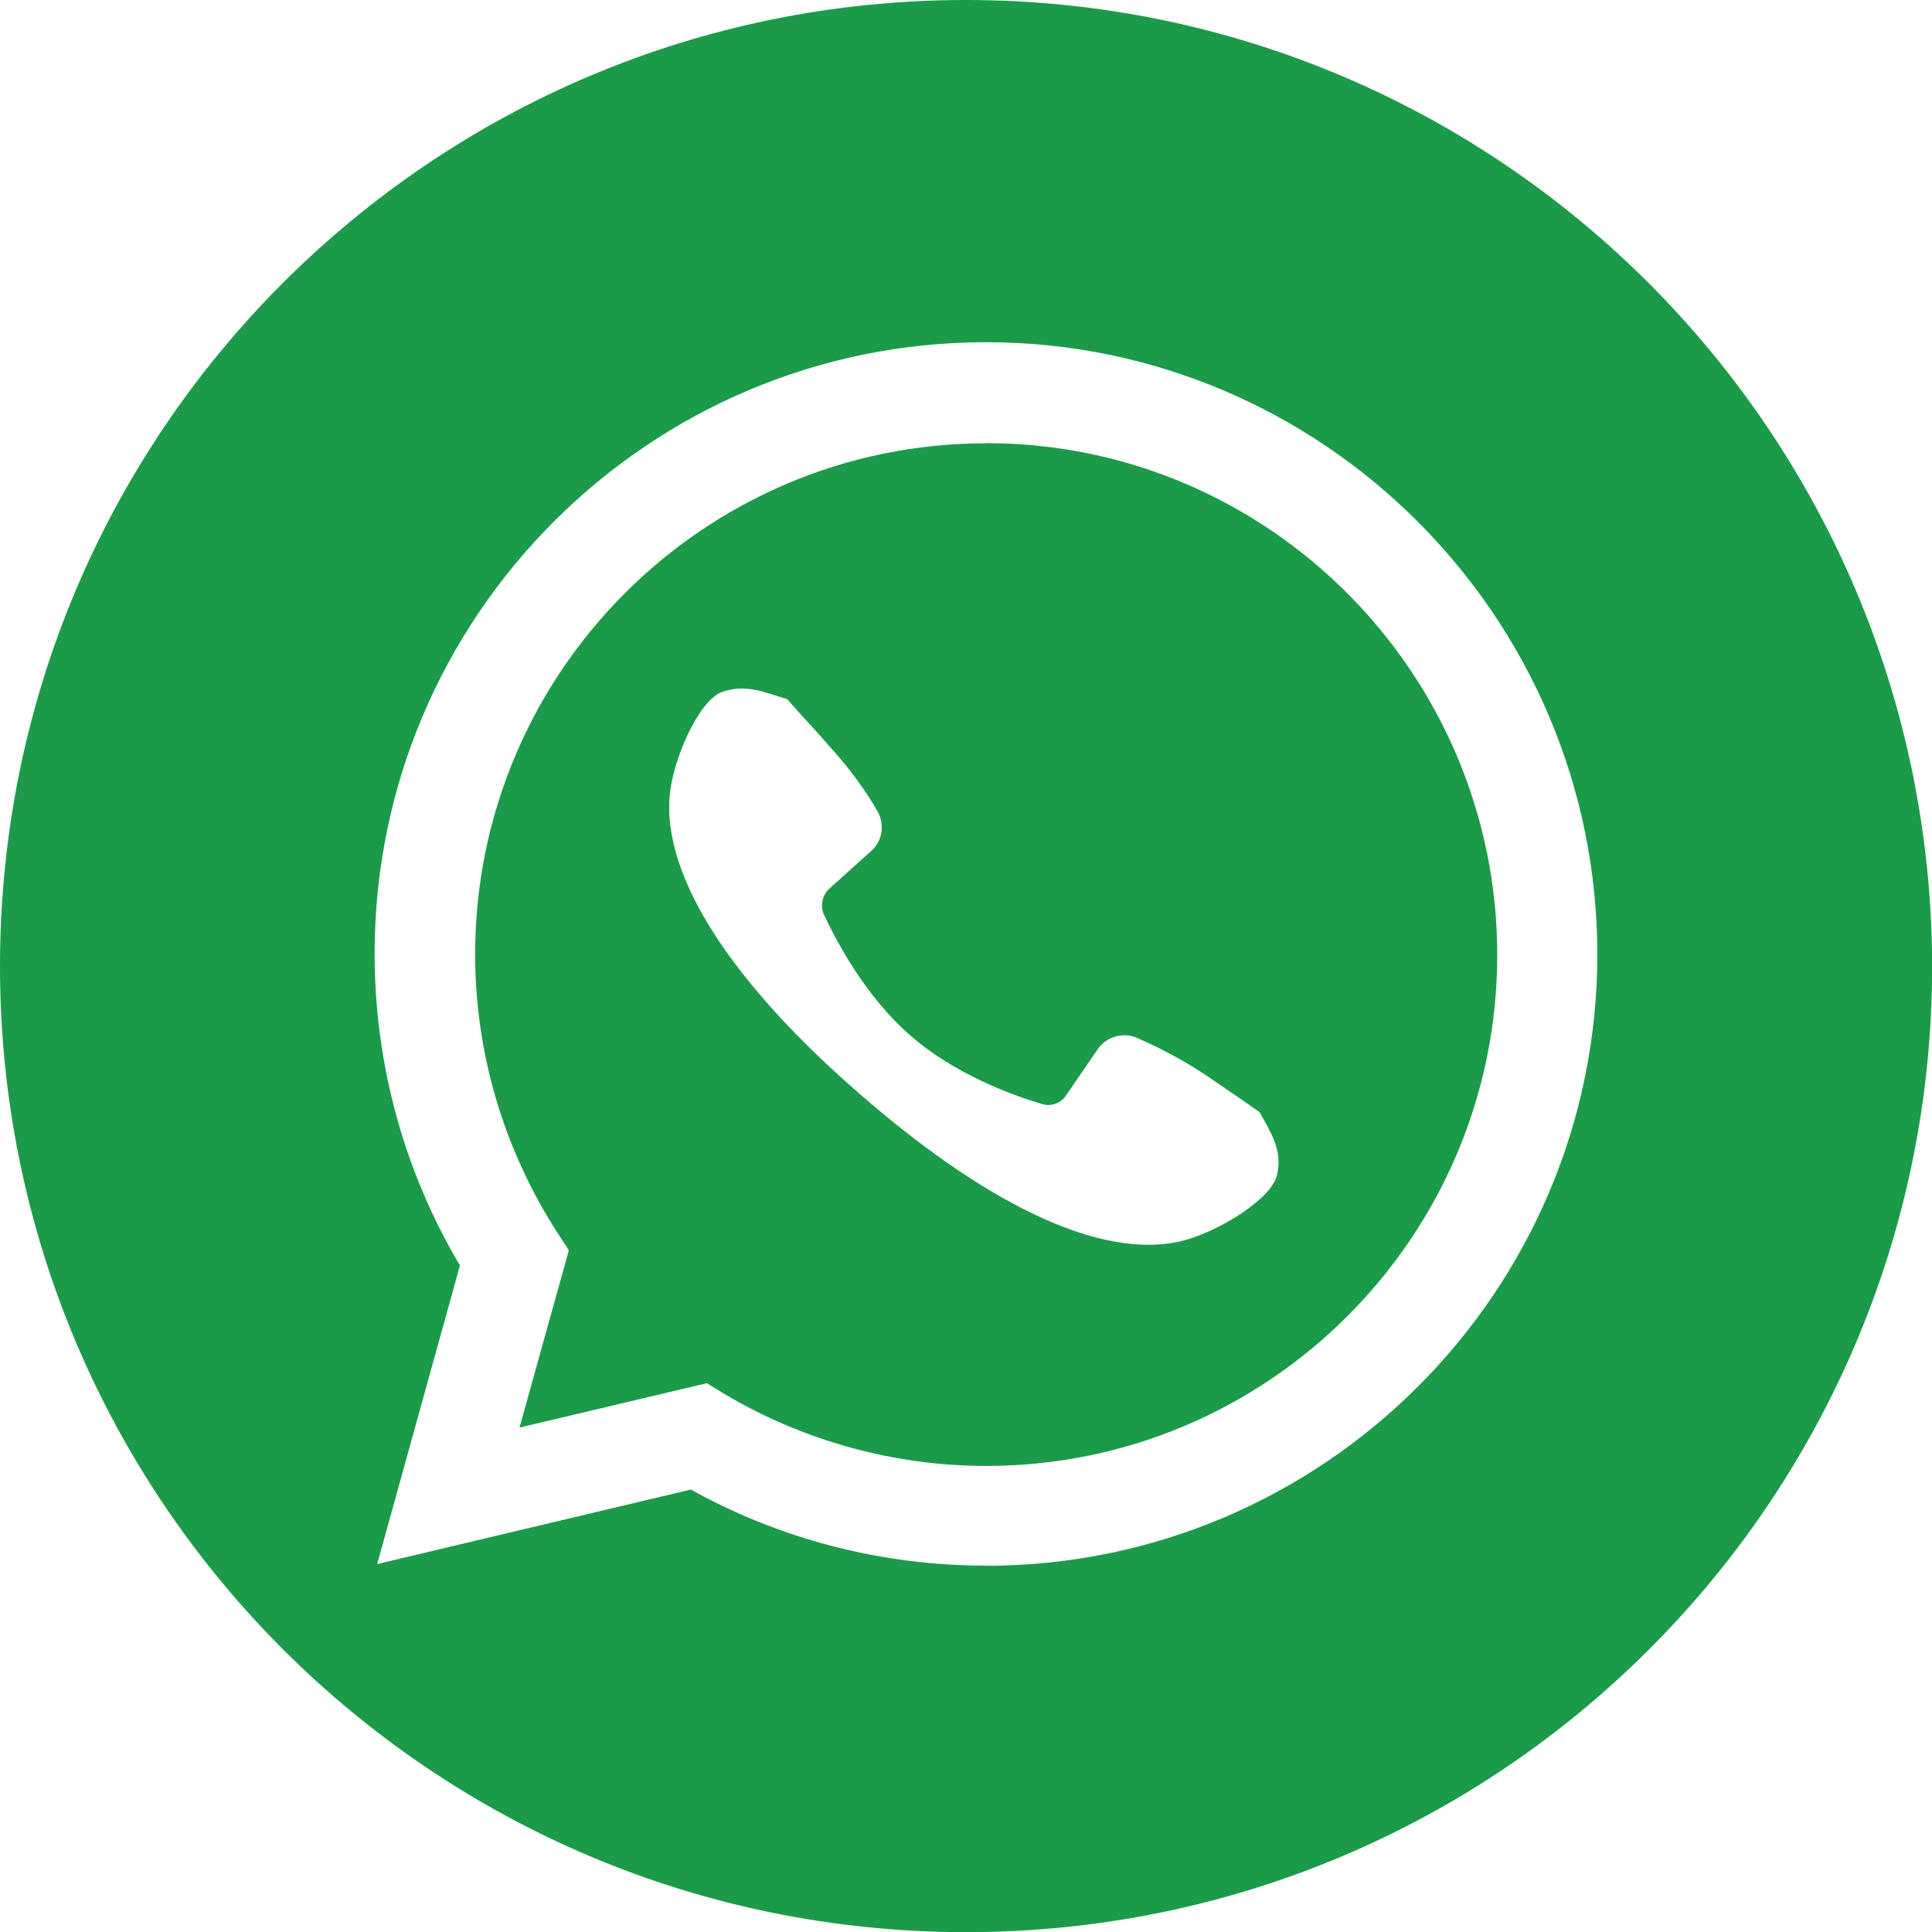
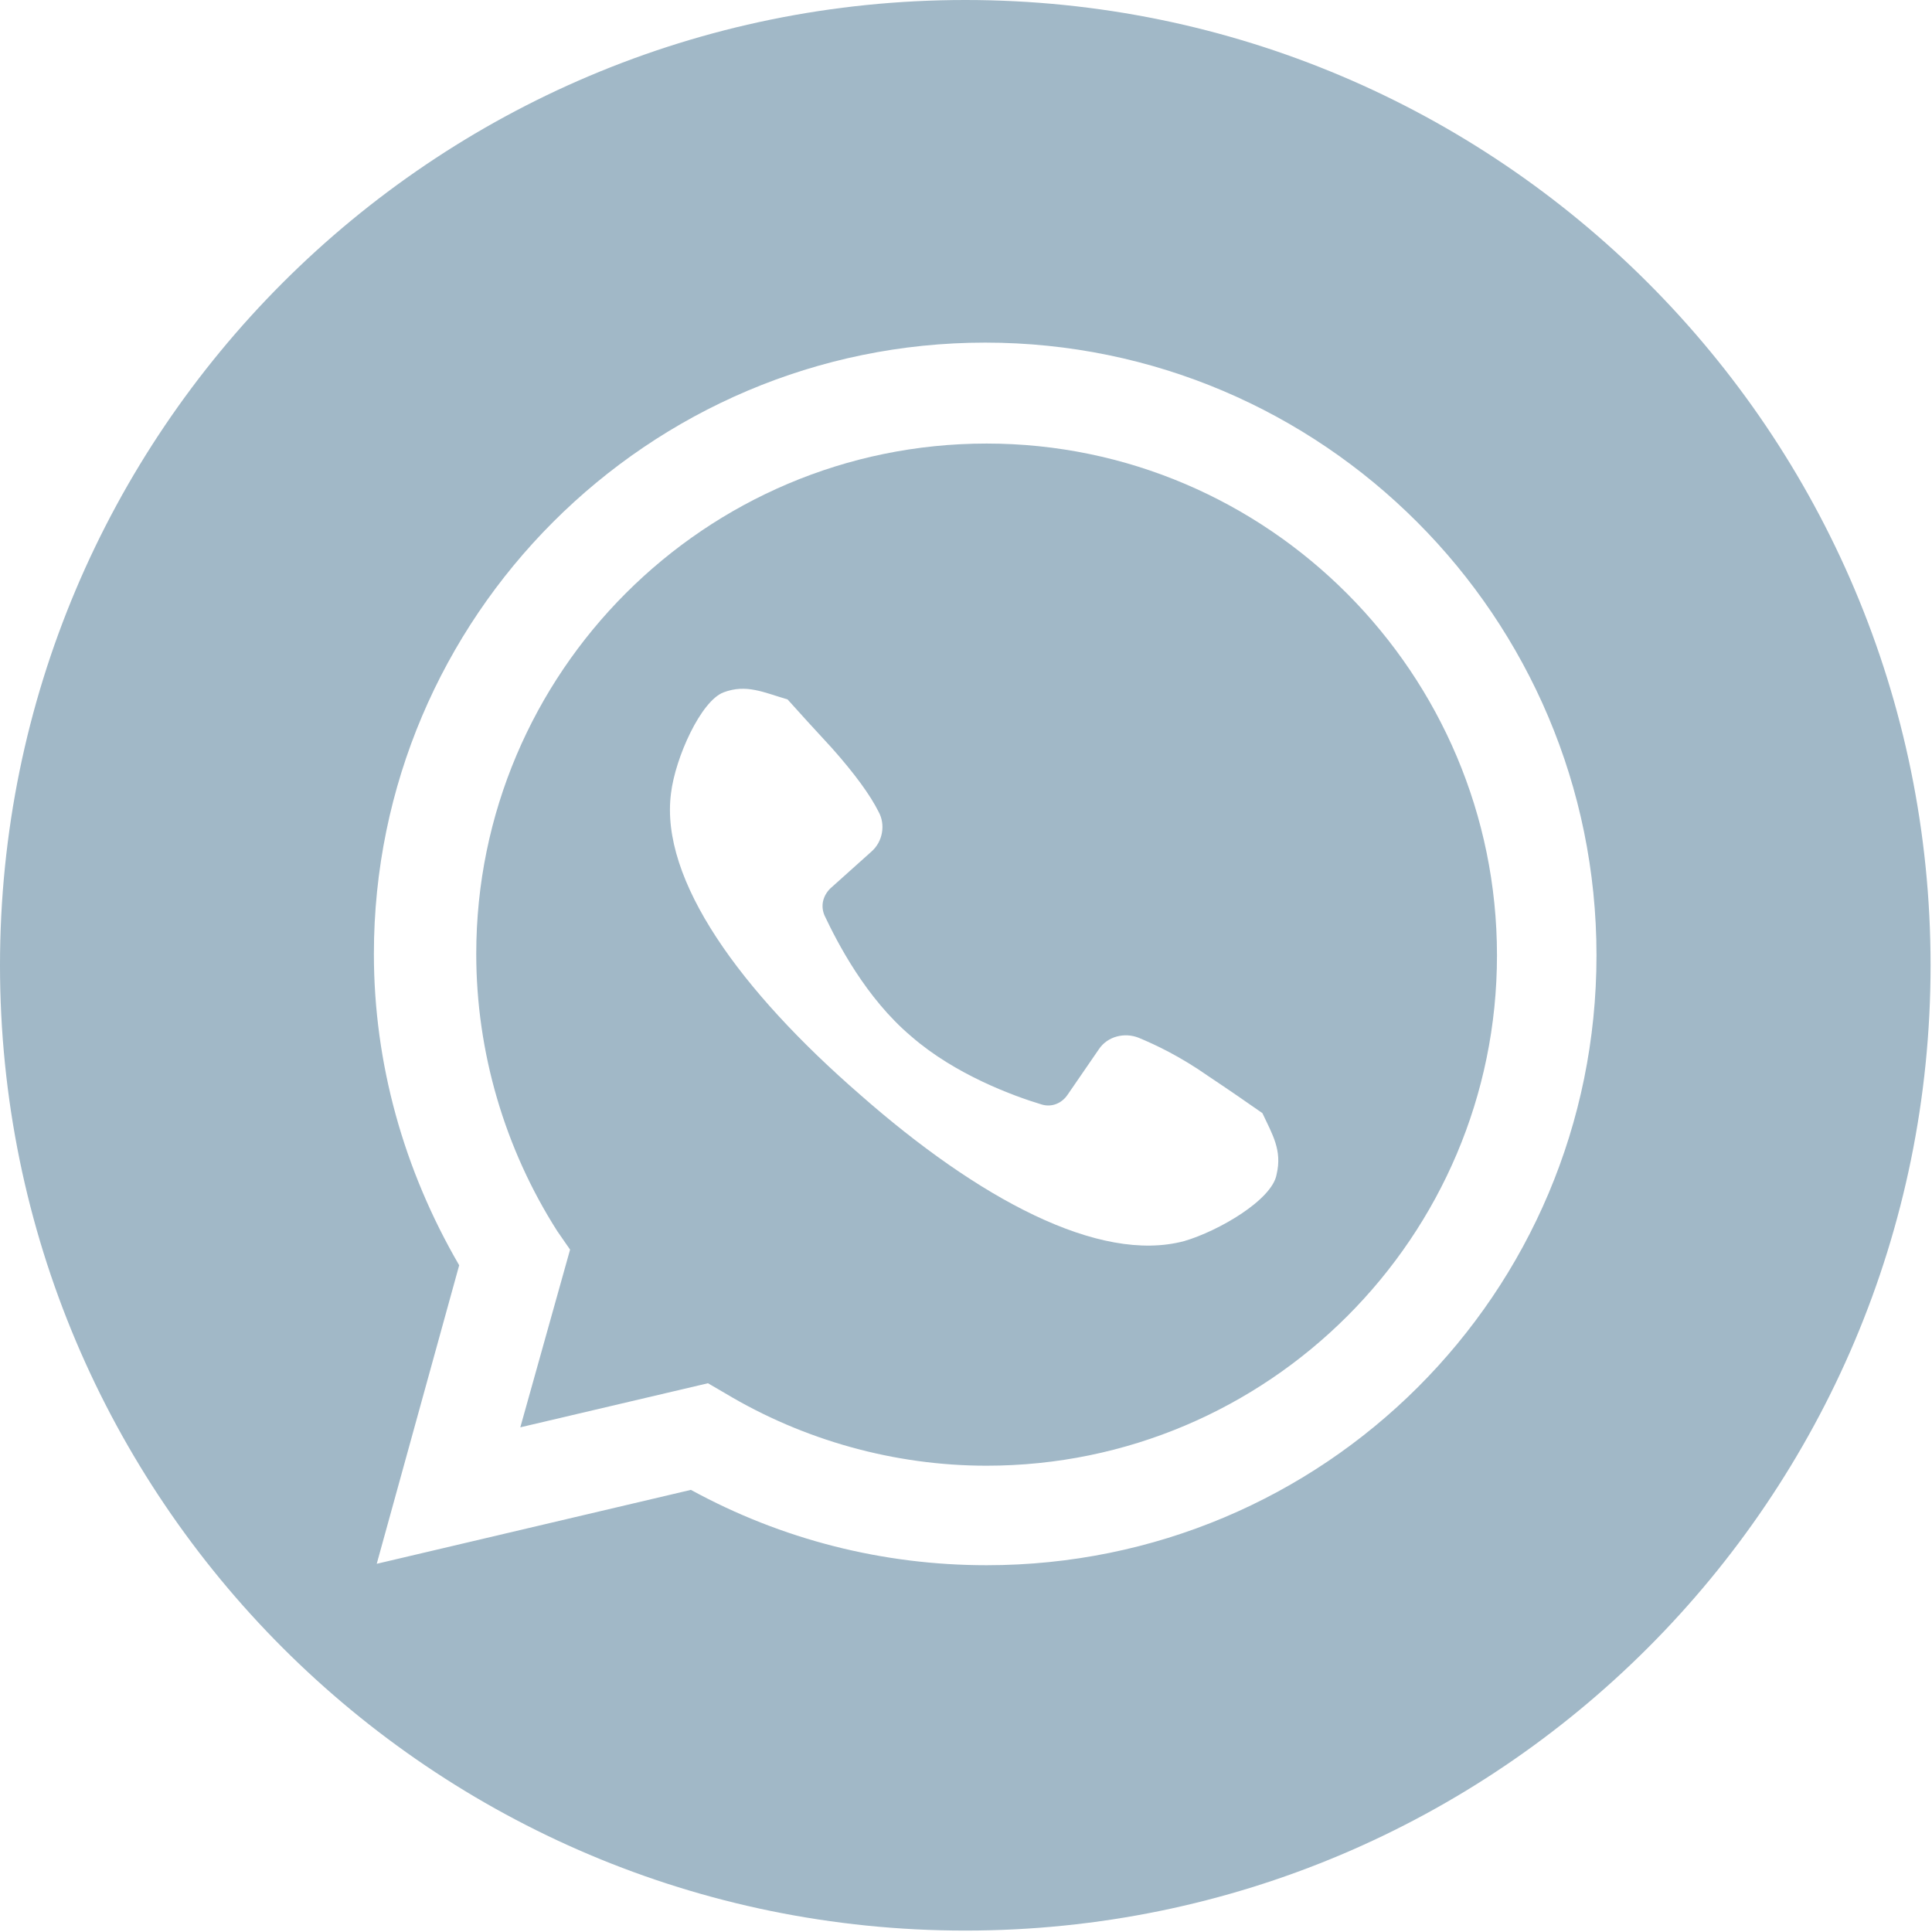
- <svg xmlns="http://www.w3.org/2000/svg" id="Capa_2" data-name="Capa 2" viewBox="0 0 135.89 135.89">
-   <defs>
-     <style>
-       .cls-1 {
-         fill: #1b9b4a;
-         stroke-width: 0px;
-       }
-     </style>
-   </defs>
-   <g id="Capa_1-2" data-name="Capa 1">
+ <svg xmlns="http://www.w3.org/2000/svg" version="1.1" id="Capa_2_00000141427882482607670590000013804186234236564148_" x="0px" y="0px" viewBox="0 0 135.9 135.9" style="enable-background:new 0 0 135.9 135.9;" xml:space="preserve">
+   <style type="text/css">
+ 	.st0{fill:#A1B8C7;}
+ </style>
+   <g id="Capa_1-2">
    <g>
-       <path class="cls-1" d="M89.83,82.59c-.35,1.76-4.12,4-6.53,4.65-6,1.59-14.47-3-22.82-10.29-8.41-7.29-14.06-15.06-13.35-21.24.29-2.47,2.06-6.53,3.71-7.06s2.82,0,4.53.53c.82.94,1.88,2.06,3.06,3.41,1.59,1.76,2.65,3.35,3.29,4.47.53.94.35,2.12-.47,2.82l-2.88,2.59c-.53.47-.71,1.24-.41,1.88.88,1.88,2.94,5.77,6.06,8.47,3.06,2.71,7.24,4.24,9.24,4.82.65.24,1.41-.06,1.76-.65l2.18-3.18c.59-.88,1.76-1.24,2.76-.82,1.18.53,2.94,1.35,4.88,2.65,1.47,1,2.76,1.88,3.76,2.59.88,1.59,1.59,2.71,1.24,4.35ZM69.36,31.18c-19.82,0-35.94,16.12-35.94,35.94,0,6.94,2,13.65,5.71,19.47l.88,1.35-3.47,12.47,13.18-3.12,1.24.76c5.53,3.29,11.94,5.06,18.41,5.06,19.82,0,35.94-16.12,35.94-35.94s-16.12-36-35.94-36Z" />
-       <path class="cls-1" d="M69.36,110.12c-7.29,0-14.41-1.82-20.77-5.35l-22.06,5.24,5.82-21c-3.94-6.65-6-14.18-6-21.94,0-23.71,19.3-43,43-43s43,19.35,43,43.06-19.3,43-43,43ZM67.95,0C30.41,0,0,30.41,0,67.95s30.41,67.95,67.95,67.95,67.95-30.41,67.95-67.95C135.83,30.41,105.42,0,67.95,0Z" />
+       <path class="st0" d="M89.8,82.6c-0.3,1.8-4.1,4-6.5,4.7c-6,1.6-14.5-3-22.8-10.3c-8.4-7.3-14.1-15.1-13.3-21.2    c0.3-2.5,2.1-6.5,3.7-7.1s2.8,0,4.5,0.5c0.8,0.9,1.9,2.1,3.1,3.4c1.6,1.8,2.7,3.3,3.3,4.5c0.5,0.9,0.3,2.1-0.5,2.8l-2.9,2.6    c-0.5,0.5-0.7,1.2-0.4,1.9c0.9,1.9,2.9,5.8,6.1,8.5c3.1,2.7,7.2,4.2,9.2,4.8c0.7,0.2,1.4-0.1,1.8-0.7l2.2-3.2    c0.6-0.9,1.8-1.2,2.8-0.8c1.2,0.5,2.9,1.3,4.9,2.7c1.5,1,2.8,1.9,3.8,2.6C89.5,79.8,90.2,80.9,89.8,82.6L89.8,82.6z M69.4,31.2    c-19.8,0-35.9,16.1-35.9,35.9c0,6.9,2,13.7,5.7,19.5l0.9,1.3l-3.5,12.5l13.2-3.1L51,98c5.5,3.3,11.9,5.1,18.4,5.1    c19.8,0,35.9-16.1,35.9-35.9S89.2,31.2,69.4,31.2L69.4,31.2z" />
+       <path class="st0" d="M69.4,110.1c-7.3,0-14.4-1.8-20.8-5.3L26.5,110l5.8-21c-3.9-6.7-6-14.2-6-21.9c0-23.7,19.3-43,43-43    s43,19.3,43,43.1S93.1,110.1,69.4,110.1L69.4,110.1z M67.9,0C30.4,0,0,30.4,0,67.9s30.4,67.9,67.9,67.9s67.9-30.4,67.9-67.9    C135.8,30.4,105.4,0,67.9,0z" />
    </g>
  </g>
</svg>
